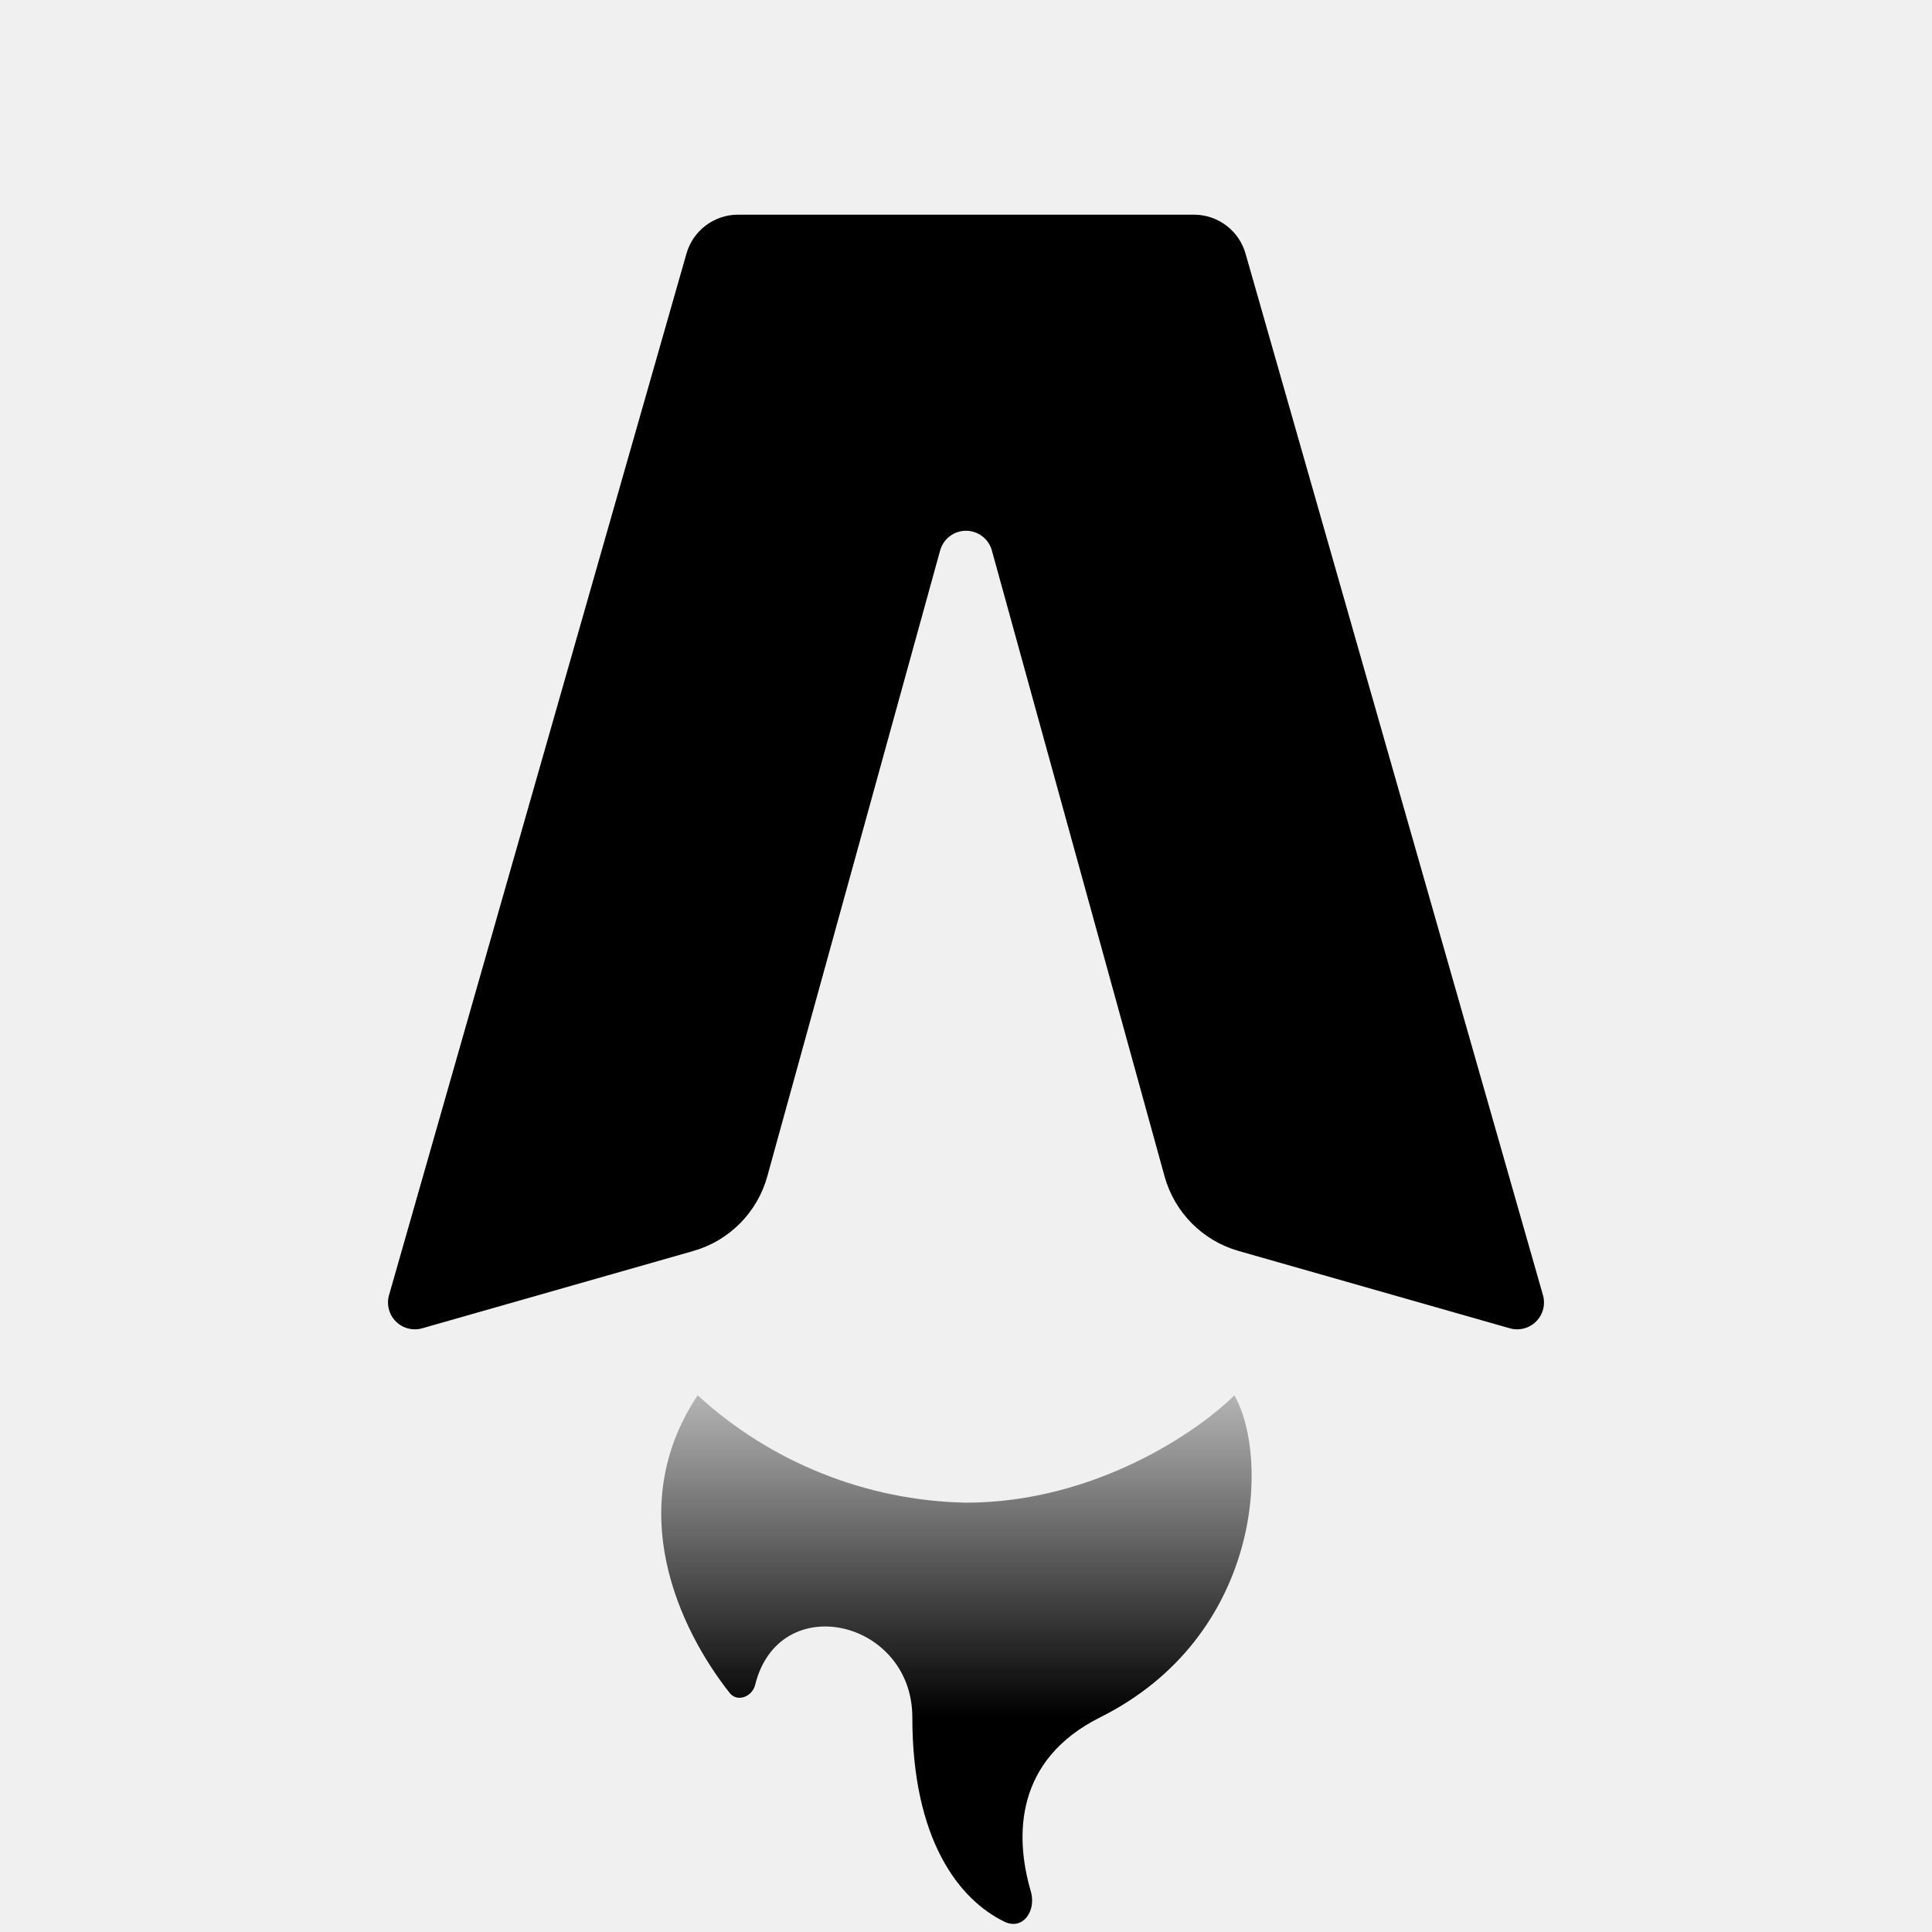
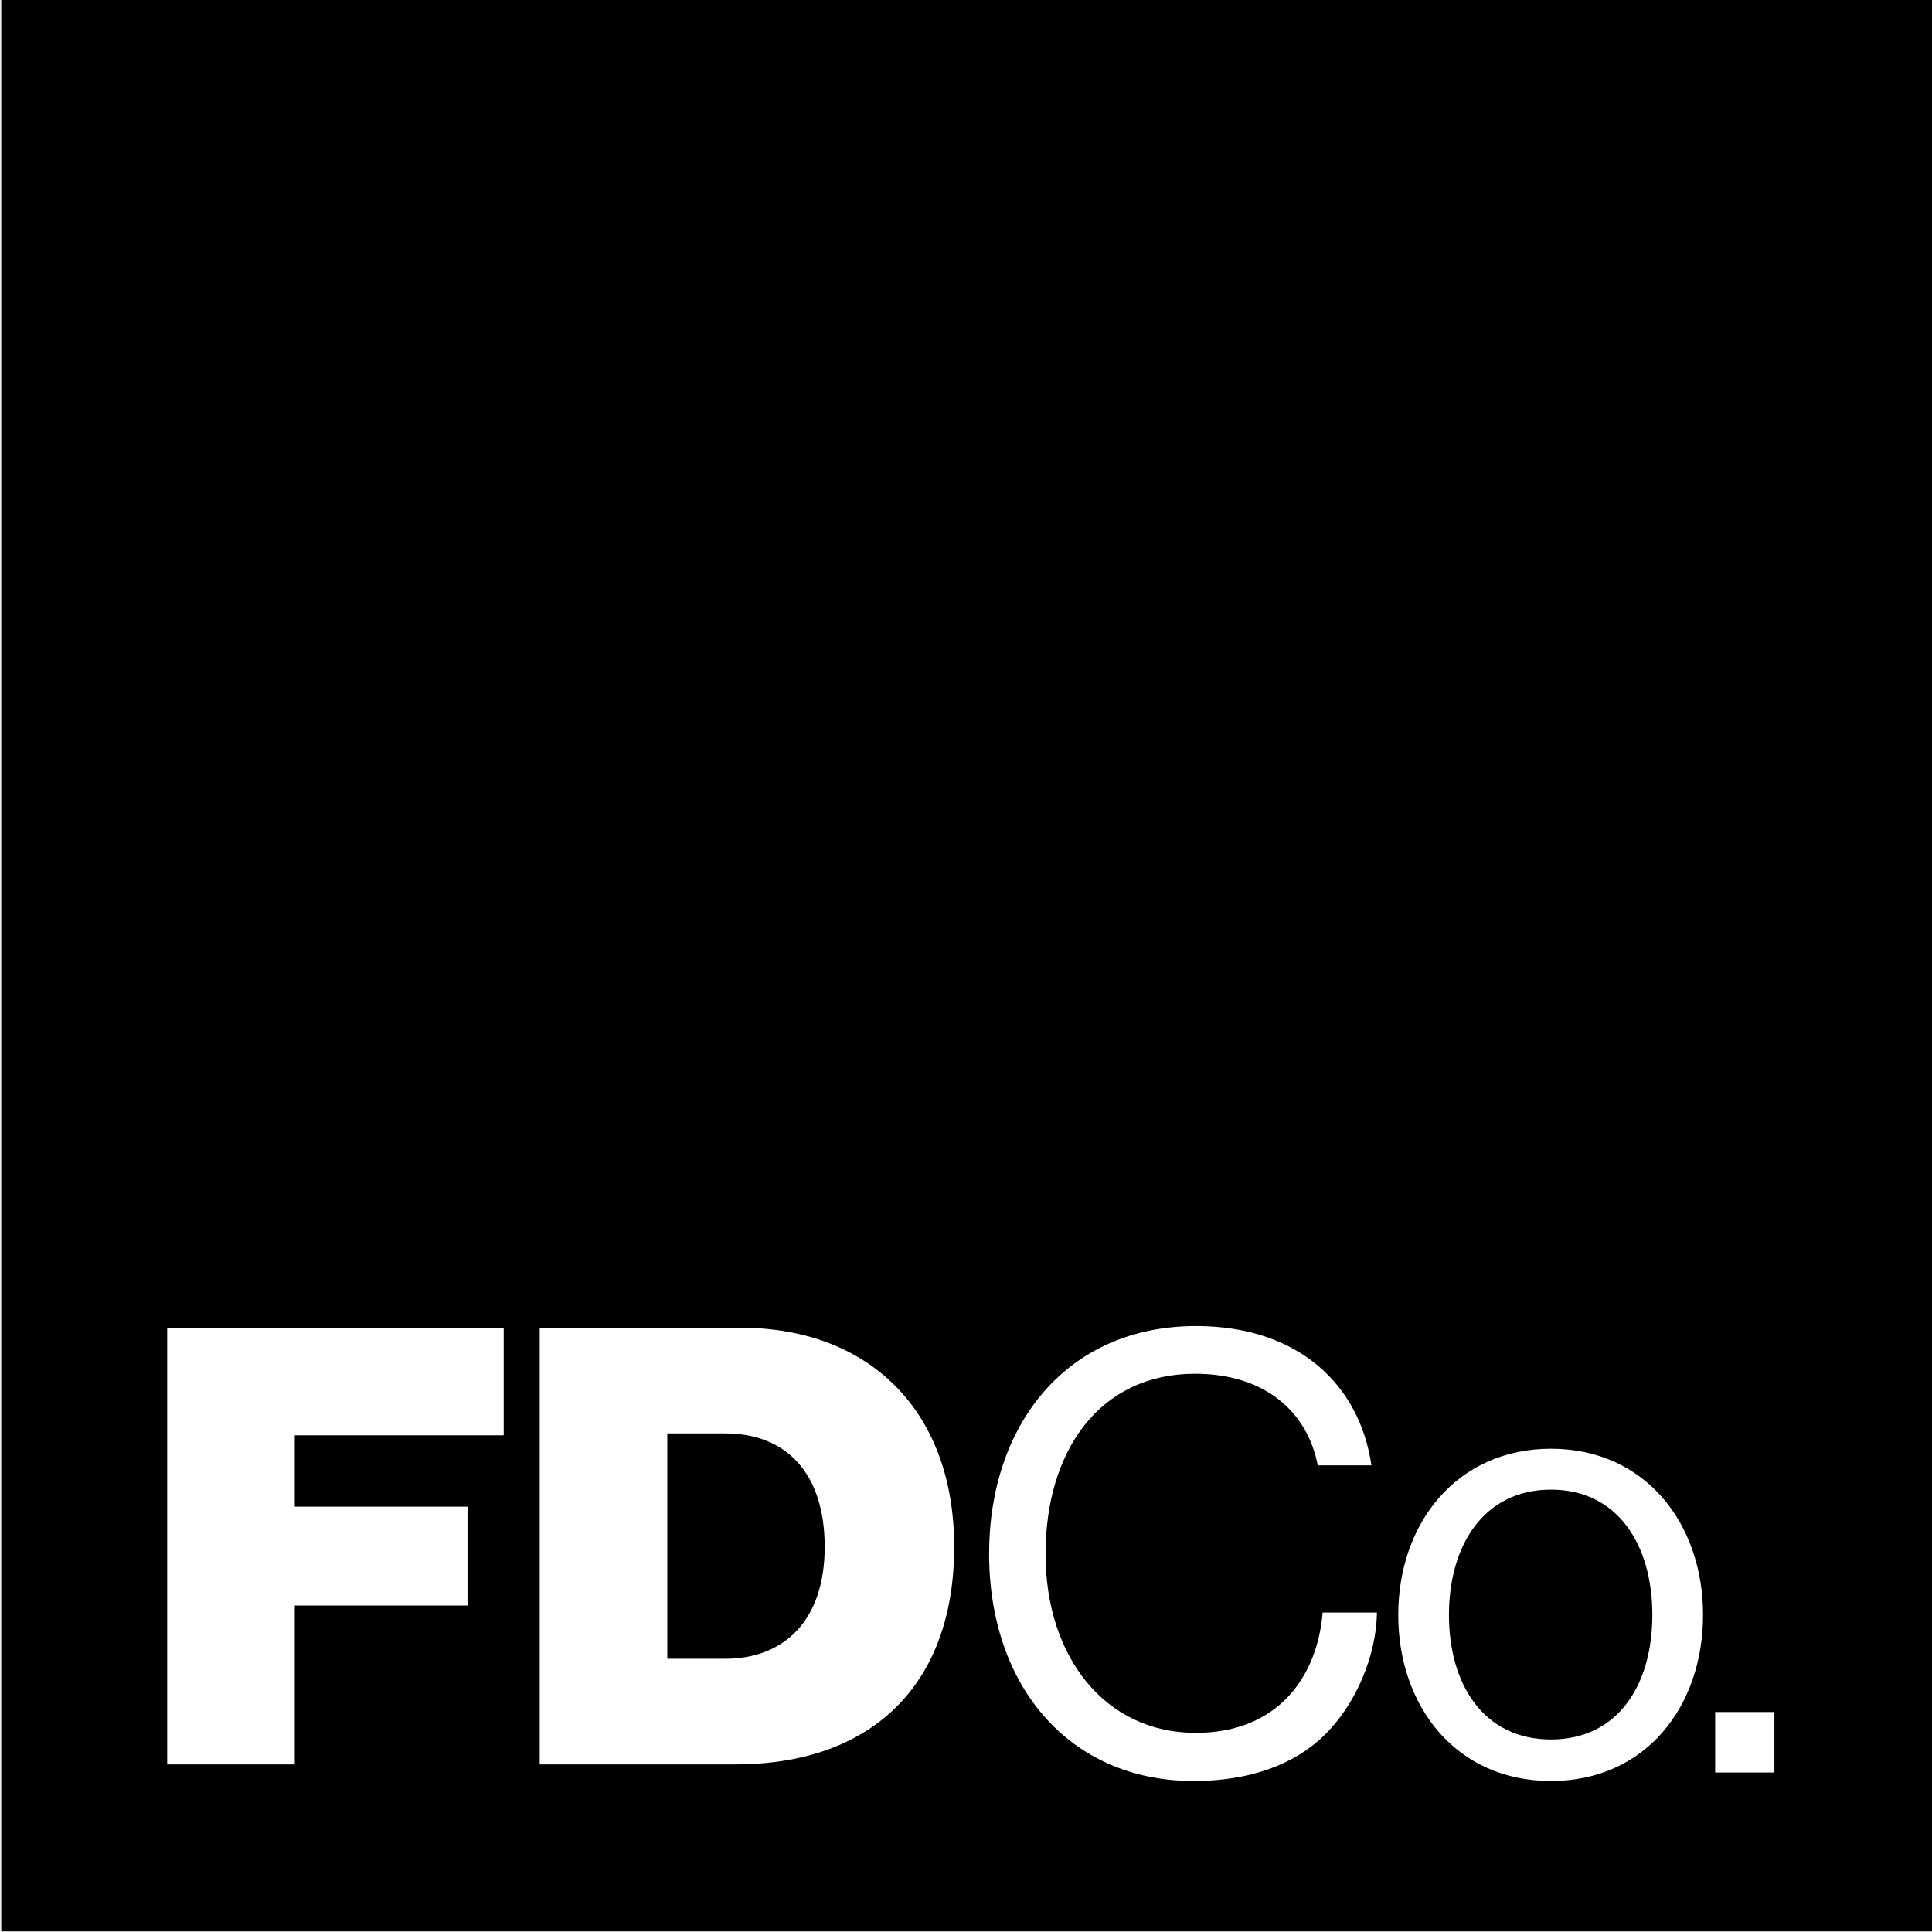
- <svg xmlns="http://www.w3.org/2000/svg" fill="none" viewBox="0 0 36 36">
-   <path fill="#000" d="M22.25 4h-8.5a1 1 0 0 0-.96.73l-5.54 19.4a.5.5 0 0 0 .62.62l5.05-1.44a2 2 0 0 0 1.38-1.4l3.22-11.66a.5.5 0 0 1 .96 0l3.22 11.67a2 2 0 0 0 1.38 1.39l5.05 1.44a.5.5 0 0 0 .62-.62l-5.54-19.4a1 1 0 0 0-.96-.73Z" />
-   <path fill="url(#gradient)" d="M18 28a7.63 7.63 0 0 1-5-2c-1.4 2.1-.35 4.35.6 5.55.14.17.41.07.47-.15.44-1.8 2.93-1.22 2.93.6 0 2.28.87 3.4 1.72 3.81.34.16.59-.2.49-.56-.31-1.05-.29-2.46 1.29-3.25 3-1.5 3.17-4.83 2.5-6-.67.67-2.6 2-5 2Z" />
+ <svg xmlns="http://www.w3.org/2000/svg" width="512" height="512" viewBox="0 0 512 512" fill="none">
+   <g clip-path="url(#clip0_595_545)">
+     <path d="M0.339 -0.169H512.339V511.831H0.339V-0.169Z" fill="black" />
+     <path d="M44.308 351.87H133.489V380.374H78.118V399.282H123.894V425.472H78.118V467.579H44.308V351.87V351.87ZM142.972 351.87H196.367C229.725 351.87 252.867 373.262 252.867 409.95C252.867 446.638 230.854 467.579 194.956 467.579H143.028V351.87H142.972ZM192.19 439.583C207.712 439.583 218.55 429.536 218.55 409.95C218.55 390.364 208.333 379.866 192.19 379.866H176.838V439.583H192.19Z" fill="white" />
+     <path d="M262.124 411.756C262.124 377.777 282.5 351.418 316.987 351.418C344.024 351.418 360.336 366.94 363.44 388.332H349.217C346.451 373.939 334.993 364.061 316.705 364.061C291.305 364.061 277.082 384.607 277.082 411.813C277.082 439.018 292.773 459.225 316.874 459.225C338.718 459.225 349.104 444.324 350.515 427.335H364.908C364.739 438.849 359.263 451.775 350.966 459.846C342.895 467.748 331.042 471.981 316.31 471.981C283.46 471.981 262.124 446.92 262.124 411.756V411.756ZM370.552 427.955C370.552 403.685 386.074 383.929 411.022 383.929C435.97 383.929 451.323 403.685 451.323 427.955C451.323 452.226 436.14 471.981 411.022 471.981C385.905 471.981 370.552 452.226 370.552 427.955ZM437.889 427.955C437.889 409.498 428.802 394.767 411.022 394.767C393.243 394.767 383.986 409.498 383.986 427.955C383.986 446.413 393.186 460.975 411.022 460.975C428.858 460.975 437.889 446.413 437.889 427.955ZM454.54 453.694H470.232V469.724H454.54V453.694Z" fill="white" />
+   </g>
  <defs>
-     <linearGradient id="gradient" x1="16" x2="16" y1="32" y2="24" gradientUnits="userSpaceOnUse">
-       <stop stop-color="#000" />
-       <stop offset="1" stop-color="#000" stop-opacity="0" />
-     </linearGradient>
+     <clipPath id="clip0_595_545">
+       <rect width="512" height="512" fill="white" />
+     </clipPath>
  </defs>
-   <style>
-     @media (prefers-color-scheme:dark){:root{filter:invert(100%)}}
-   </style>
</svg>
